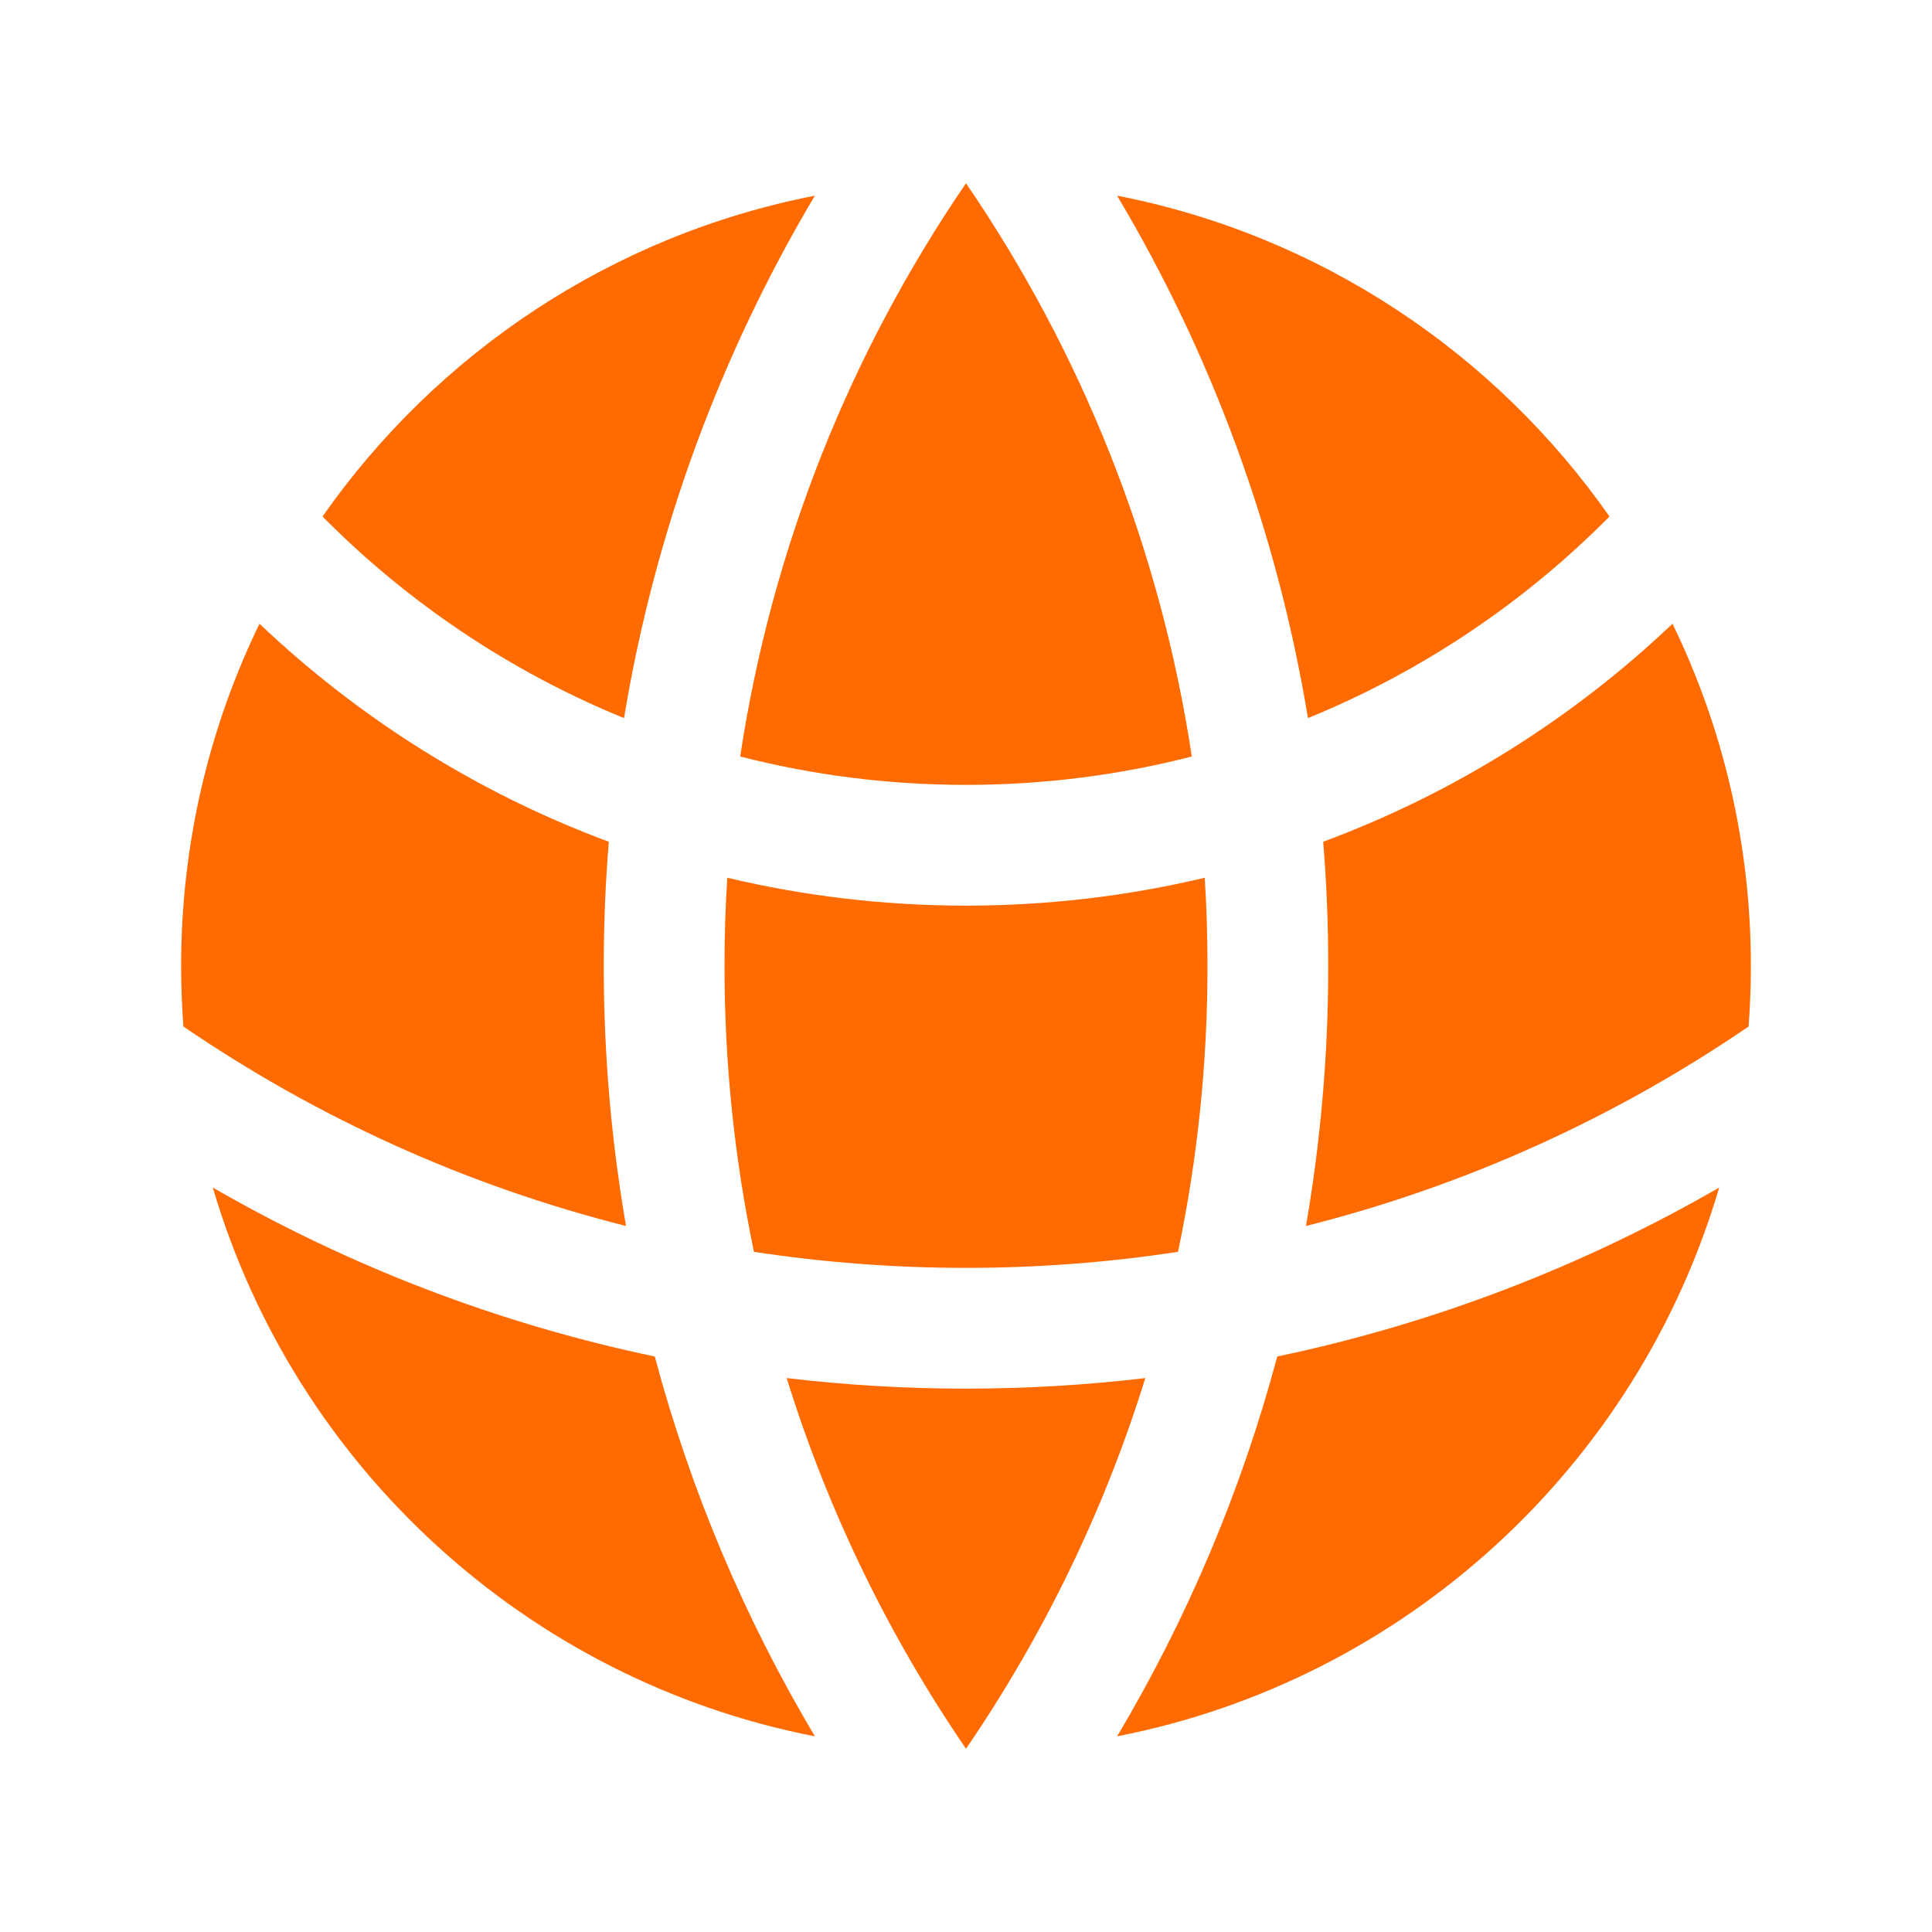
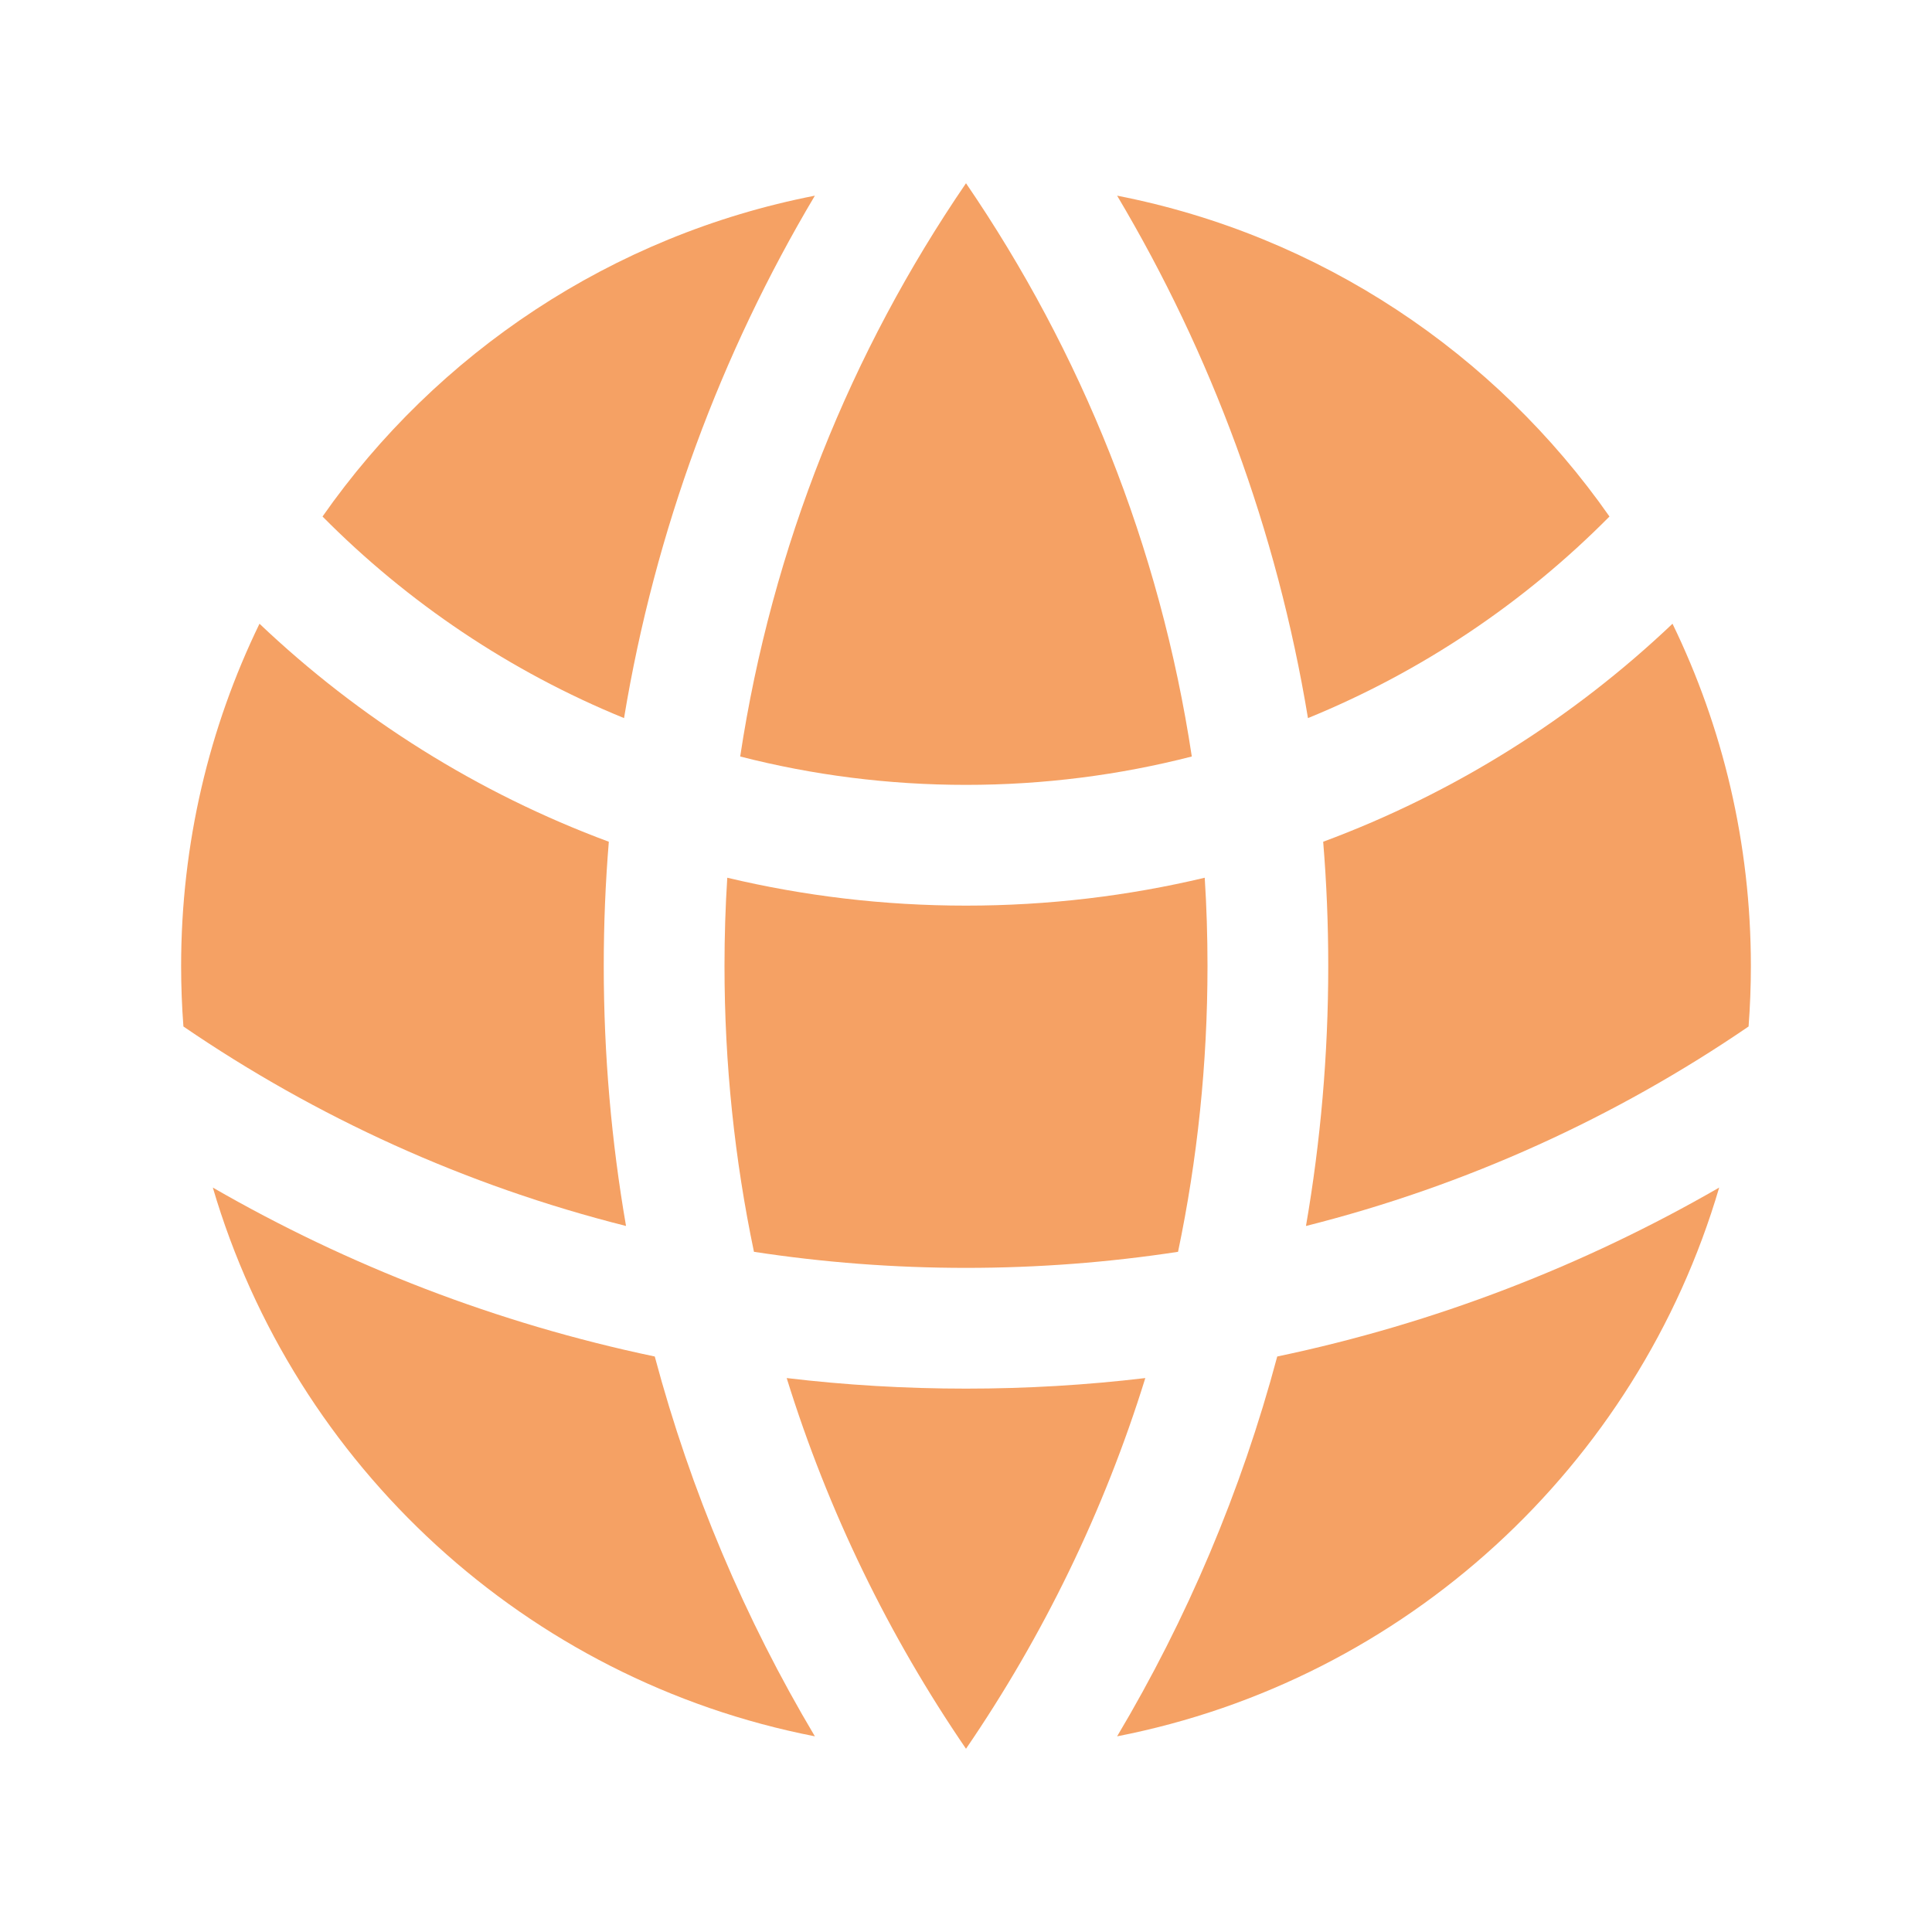
<svg xmlns="http://www.w3.org/2000/svg" width="32" height="32" viewBox="0 0 32 32" fill="none">
-   <path d="M28.962 17.002C28.987 16.672 29 16.337 29 16C29 13.968 28.534 12.044 27.702 10.331C26.053 11.897 24.09 13.135 21.916 13.942C21.972 14.621 22 15.307 22 16C22 17.468 21.873 18.907 21.631 20.306C24.288 19.637 26.762 18.506 28.962 17.002Z" fill="#FF6B00" />
-   <path d="M19.512 20.734C19.832 19.206 20 17.623 20 16C20 15.509 19.985 15.021 19.954 14.538C18.685 14.84 17.361 15 16 15C14.639 15 13.315 14.84 12.046 14.538C12.015 15.021 12 15.509 12 16C12 17.623 12.168 19.206 12.488 20.734C13.633 20.909 14.806 21 16 21C17.194 21 18.367 20.909 19.512 20.734Z" fill="#FF6B00" />
-   <path d="M13.03 22.825C14.004 22.941 14.995 23 16 23C17.005 23 17.996 22.941 18.97 22.825C18.285 25.033 17.277 27.098 16 28.965C14.723 27.098 13.715 25.033 13.03 22.825Z" fill="#FF6B00" />
-   <path d="M10.369 20.306C10.127 18.907 10 17.468 10 16C10 15.307 10.028 14.621 10.084 13.942C7.91 13.135 5.947 11.897 4.298 10.331C3.466 12.044 3 13.968 3 16C3 16.337 3.013 16.672 3.038 17.002C5.238 18.506 7.712 19.637 10.369 20.306Z" fill="#FF6B00" />
-   <path d="M28.475 19.67C27.12 24.281 23.28 27.828 18.503 28.759C19.659 26.817 20.558 24.704 21.155 22.468C23.768 21.92 26.231 20.964 28.475 19.67Z" fill="#FF6B00" />
-   <path d="M3.525 19.67C5.769 20.964 8.232 21.92 10.845 22.468C11.442 24.704 12.341 26.817 13.497 28.759C8.72 27.828 4.88 24.281 3.525 19.67Z" fill="#FF6B00" />
-   <path d="M18.503 3.241C21.866 3.897 24.764 5.848 26.658 8.555C25.247 9.98 23.552 11.123 21.664 11.894C21.149 8.777 20.058 5.855 18.503 3.241Z" fill="#FF6B00" />
-   <path d="M16 3.035C17.905 5.821 19.213 9.047 19.74 12.53C18.544 12.837 17.291 13 16 13C14.709 13 13.456 12.837 12.26 12.53C12.787 9.047 14.095 5.821 16 3.035Z" fill="#FF6B00" />
-   <path d="M13.497 3.241C11.942 5.855 10.851 8.777 10.336 11.894C8.448 11.123 6.753 9.98 5.342 8.555C7.236 5.848 10.134 3.897 13.497 3.241Z" fill="#FF6B00" />
+   <path d="M28.962 17.002C28.987 16.672 29 16.337 29 16C29 13.968 28.534 12.044 27.702 10.331C26.053 11.897 24.09 13.135 21.916 13.942C21.972 14.621 22 15.307 22 16C22 17.468 21.873 18.907 21.631 20.306C24.288 19.637 26.762 18.506 28.962 17.002Z" fill="#f5a164" />
+   <path d="M19.512 20.734C19.832 19.206 20 17.623 20 16C20 15.509 19.985 15.021 19.954 14.538C18.685 14.84 17.361 15 16 15C14.639 15 13.315 14.84 12.046 14.538C12.015 15.021 12 15.509 12 16C12 17.623 12.168 19.206 12.488 20.734C13.633 20.909 14.806 21 16 21C17.194 21 18.367 20.909 19.512 20.734Z" fill="#f5a164" />
+   <path d="M13.03 22.825C14.004 22.941 14.995 23 16 23C17.005 23 17.996 22.941 18.97 22.825C18.285 25.033 17.277 27.098 16 28.965C14.723 27.098 13.715 25.033 13.03 22.825Z" fill="#f5a164" />
+   <path d="M10.369 20.306C10.127 18.907 10 17.468 10 16C10 15.307 10.028 14.621 10.084 13.942C7.91 13.135 5.947 11.897 4.298 10.331C3.466 12.044 3 13.968 3 16C3 16.337 3.013 16.672 3.038 17.002C5.238 18.506 7.712 19.637 10.369 20.306Z" fill="#f5a164" />
+   <path d="M28.475 19.67C27.12 24.281 23.28 27.828 18.503 28.759C19.659 26.817 20.558 24.704 21.155 22.468C23.768 21.92 26.231 20.964 28.475 19.67Z" fill="#f5a164" />
+   <path d="M3.525 19.67C5.769 20.964 8.232 21.92 10.845 22.468C11.442 24.704 12.341 26.817 13.497 28.759C8.72 27.828 4.88 24.281 3.525 19.67Z" fill="#f5a164" />
+   <path d="M18.503 3.241C21.866 3.897 24.764 5.848 26.658 8.555C25.247 9.98 23.552 11.123 21.664 11.894C21.149 8.777 20.058 5.855 18.503 3.241Z" fill="#f5a164" />
+   <path d="M16 3.035C17.905 5.821 19.213 9.047 19.74 12.53C18.544 12.837 17.291 13 16 13C14.709 13 13.456 12.837 12.26 12.53C12.787 9.047 14.095 5.821 16 3.035Z" fill="#f5a164" />
+   <path d="M13.497 3.241C11.942 5.855 10.851 8.777 10.336 11.894C8.448 11.123 6.753 9.98 5.342 8.555C7.236 5.848 10.134 3.897 13.497 3.241Z" fill="#f5a164" />
</svg>
